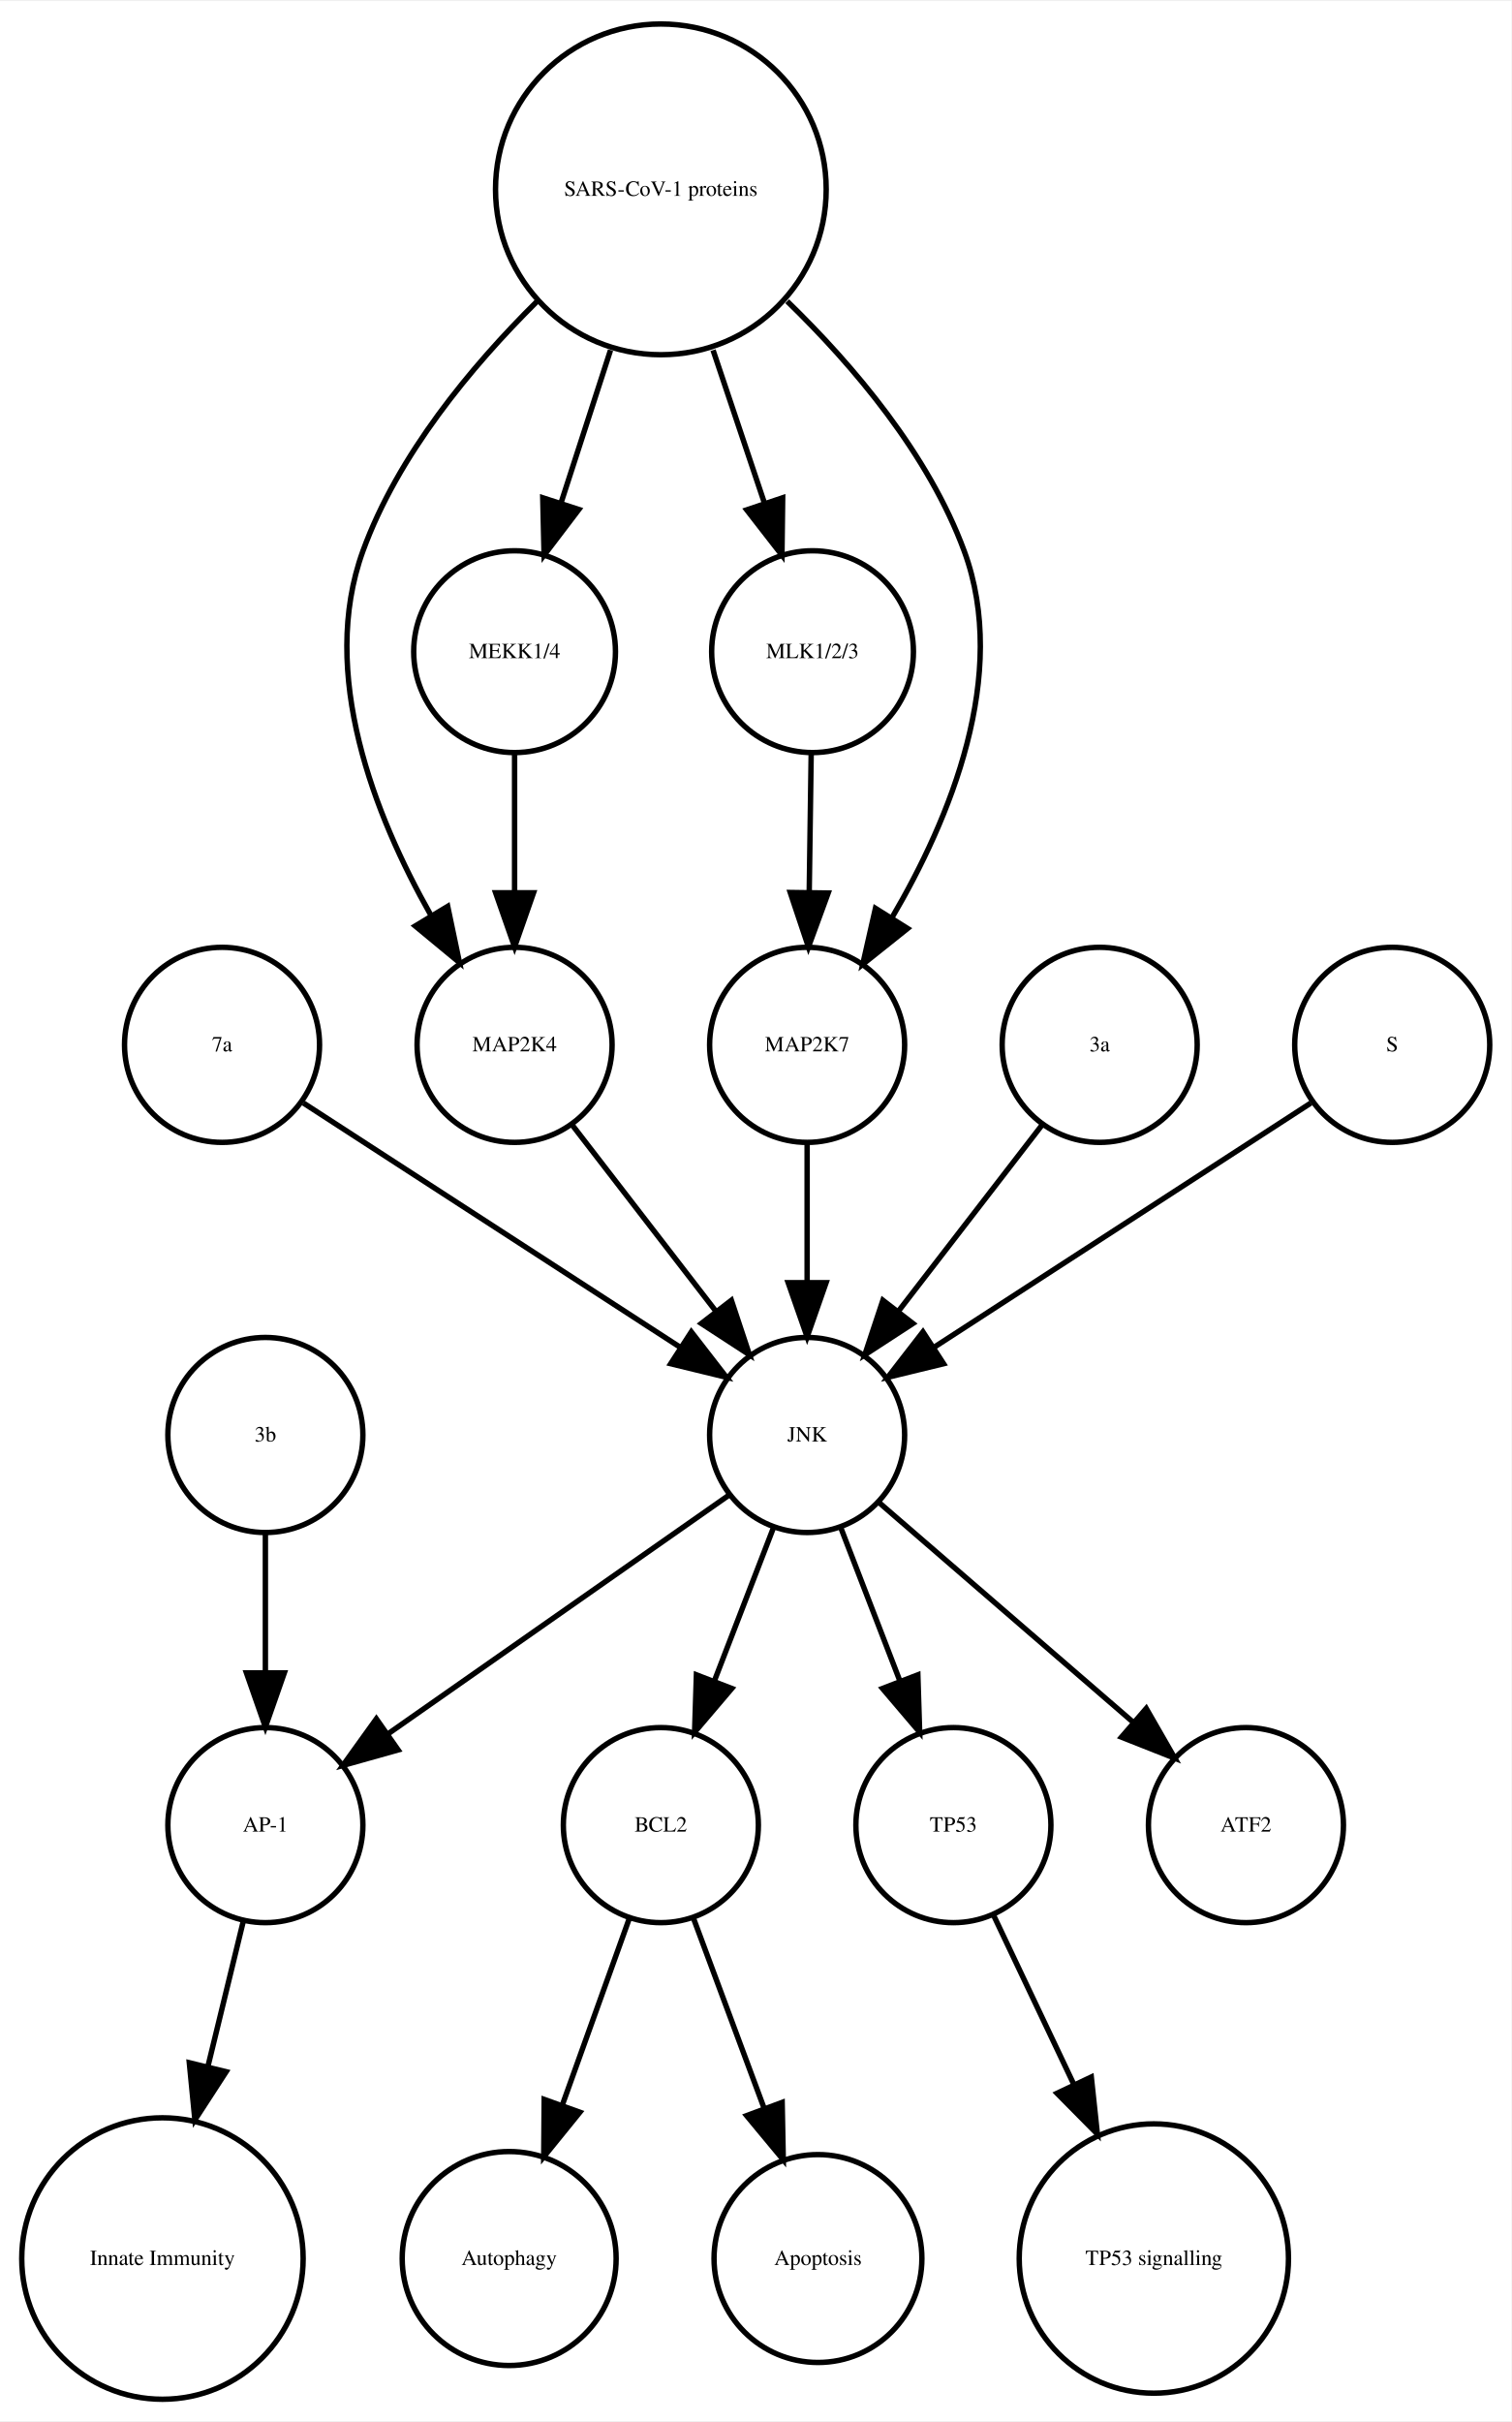
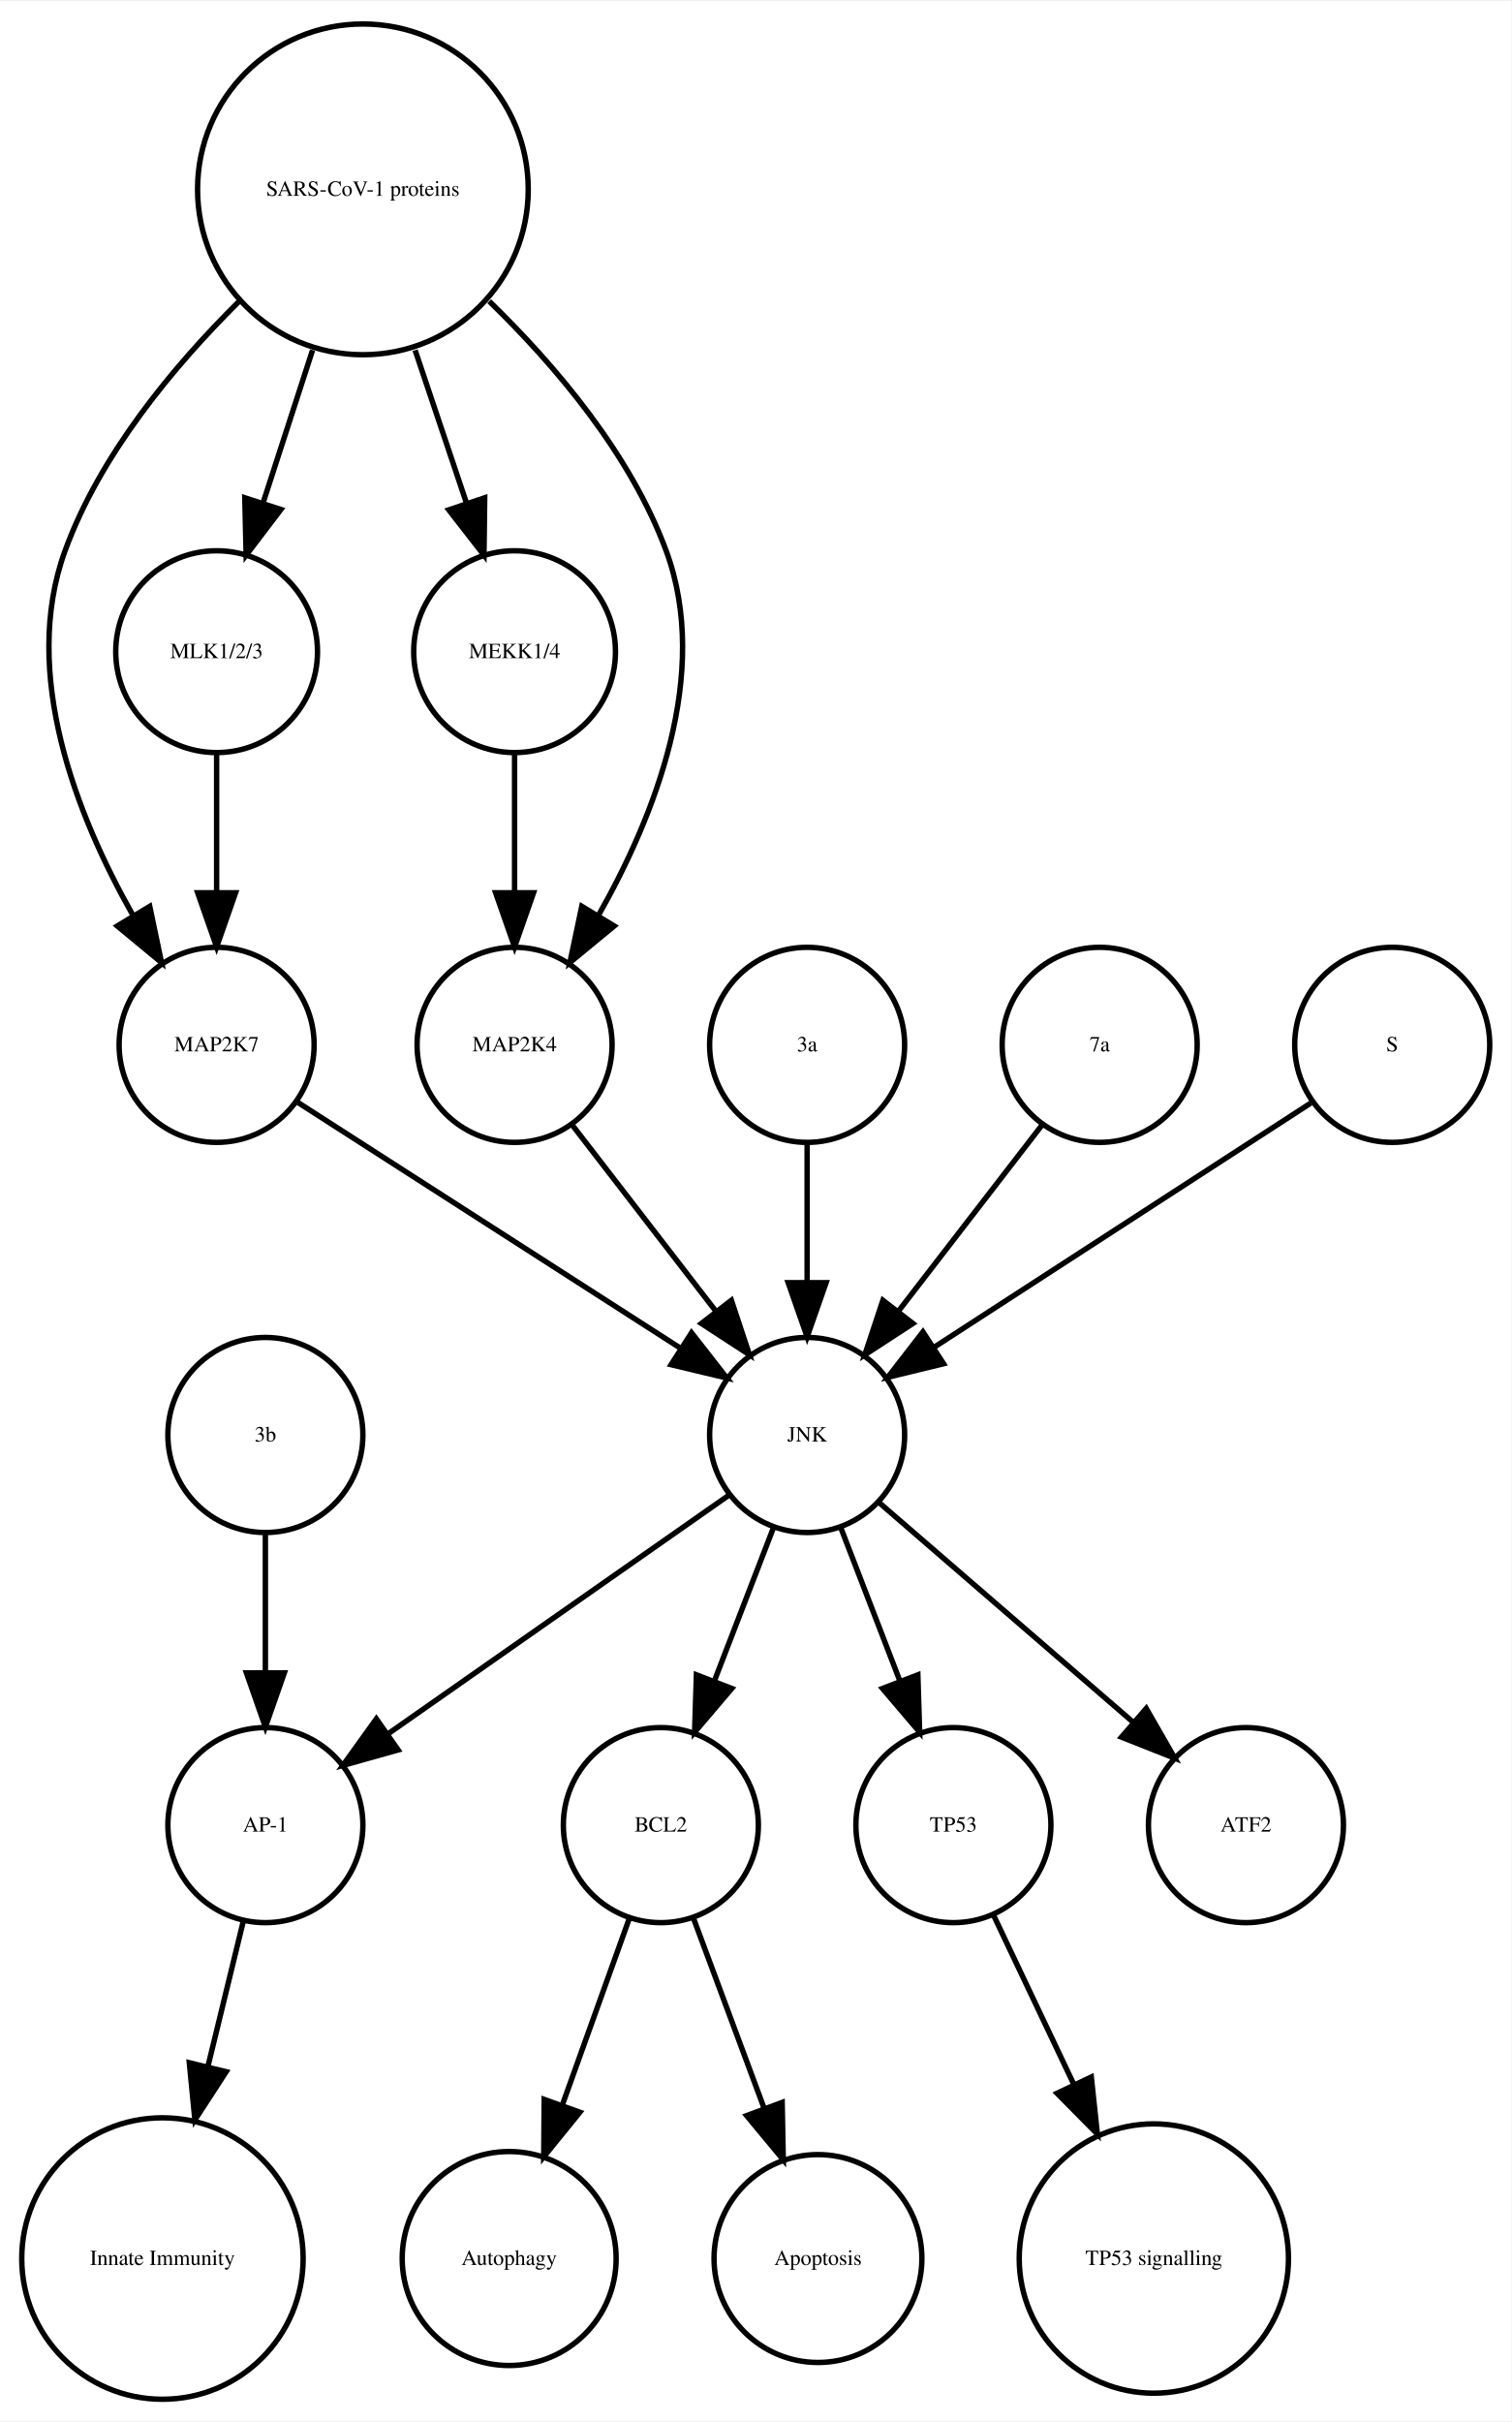
<svg xmlns="http://www.w3.org/2000/svg" width="279pt" height="447pt" viewBox="0.00 0.00 278.99 446.61">
  <g id="graph0" class="graph" transform="scale(1 1) rotate(0) translate(4 442.614)">
    <polygon fill="white" stroke="none" points="-4,4 -4,-442.614 274.986,-442.614 274.986,4 -4,4" />
    <g id="node1" class="node">
      <ellipse fill="none" stroke="black" cx="117.986" cy="-105.972" rx="18" ry="18" />
      <text text-anchor="middle" x="117.986" y="-104.772" font-family="Times,serif" font-size="4.00">BCL2</text>
    </g>
    <g id="node2" class="node">
      <ellipse fill="none" stroke="black" cx="89.986" cy="-25.986" rx="19.745" ry="19.745" />
      <text text-anchor="middle" x="89.986" y="-24.786" font-family="Times,serif" font-size="4.00">Autophagy</text>
    </g>
    <g id="edge1" class="edge">
      <path fill="none" stroke="black" d="M112.185,-88.814C108.616,-78.876 103.951,-65.882 99.819,-54.373" />
      <polygon fill="black" stroke="black" points="103.039,-52.985 96.366,-44.756 96.451,-55.35 103.039,-52.985" />
    </g>
    <g id="node7" class="node">
      <ellipse fill="none" stroke="black" cx="146.986" cy="-25.986" rx="19.184" ry="19.184" />
      <text text-anchor="middle" x="146.986" y="-24.786" font-family="Times,serif" font-size="4.00">Apoptosis</text>
    </g>
    <g id="edge2" class="edge">
      <path fill="none" stroke="black" d="M123.995,-88.814C127.742,-78.738 132.657,-65.521 136.98,-53.895" />
      <polygon fill="black" stroke="black" points="140.378,-54.799 140.583,-44.206 133.817,-52.359 140.378,-54.799" />
    </g>
    <g id="node3" class="node">
      <ellipse fill="none" stroke="black" cx="44.986" cy="-105.972" rx="18" ry="18" />
      <text text-anchor="middle" x="44.986" y="-104.772" font-family="Times,serif" font-size="4.00">AP-1</text>
    </g>
    <g id="node4" class="node">
      <ellipse fill="none" stroke="black" cx="25.986" cy="-25.986" rx="25.972" ry="25.972" />
      <text text-anchor="middle" x="25.986" y="-24.786" font-family="Times,serif" font-size="4.00">Innate Immunity</text>
    </g>
    <g id="edge3" class="edge">
      <path fill="none" stroke="black" d="M40.864,-88.05C38.956,-80.221 36.617,-70.621 34.364,-61.371" />
      <polygon fill="black" stroke="black" points="37.744,-60.46 31.976,-51.573 30.943,-62.117 37.744,-60.46" />
    </g>
    <g id="node5" class="node">
      <ellipse fill="none" stroke="black" cx="171.986" cy="-105.972" rx="18" ry="18" />
      <text text-anchor="middle" x="171.986" y="-104.772" font-family="Times,serif" font-size="4.00">TP53</text>
    </g>
    <g id="node6" class="node">
      <ellipse fill="none" stroke="black" cx="208.986" cy="-25.986" rx="24.851" ry="24.851" />
      <text text-anchor="middle" x="208.986" y="-24.786" font-family="Times,serif" font-size="4.00">TP53 signalling</text>
    </g>
    <g id="edge4" class="edge">
      <path fill="none" stroke="black" d="M179.474,-89.191C183.72,-80.24 189.183,-68.725 194.253,-58.04" />
      <polygon fill="black" stroke="black" points="197.441,-59.485 198.566,-48.95 191.117,-56.484 197.441,-59.485" />
    </g>
    <g id="node8" class="node">
-       <ellipse fill="none" stroke="black" cx="36.986" cy="-249.972" rx="18" ry="18" />
-       <text text-anchor="middle" x="36.986" y="-248.772" font-family="Times,serif" font-size="4.00">7a</text>
+       <ellipse fill="none" stroke="black" cx="35.986" cy="-249.972" rx="18" ry="18" />
+       <text text-anchor="middle" x="35.986" y="-248.772" font-family="Times,serif" font-size="4.00">MAP2K7</text>
    </g>
-     <g id="node11" class="node">
+     <g id="node17" class="node">
      <ellipse fill="none" stroke="black" cx="144.986" cy="-177.972" rx="18" ry="18" />
      <text text-anchor="middle" x="144.986" y="-176.772" font-family="Times,serif" font-size="4.00">JNK</text>
    </g>
    <g id="edge5" class="edge">
-       <path fill="none" stroke="black" d="M52.003,-239.239C70.058,-227.537 100.561,-207.766 121.683,-194.076" />
-       <polygon fill="black" stroke="black" points="123.609,-196.999 130.097,-188.623 119.802,-191.125 123.609,-196.999" />
+       <path fill="none" stroke="black" d="M50.686,-239.532C68.889,-227.842 100.117,-207.788 121.618,-193.98" />
+       <polygon fill="black" stroke="black" points="123.648,-196.836 130.171,-188.487 119.865,-190.946 123.648,-196.836" />
    </g>
    <g id="node9" class="node">
-       <ellipse fill="none" stroke="black" cx="117.986" cy="-407.855" rx="30.52" ry="30.52" />
-       <text text-anchor="middle" x="117.986" y="-406.655" font-family="Times,serif" font-size="4.00">SARS-CoV-1 proteins</text>
+       <ellipse fill="none" stroke="black" cx="35.986" cy="-322.534" rx="18.623" ry="18.623" />
+       <text text-anchor="middle" x="35.986" y="-321.334" font-family="Times,serif" font-size="4.00">MLK1/2/3</text>
    </g>
-     <g id="node12" class="node">
+     <g id="edge6" class="edge">
+       <path fill="none" stroke="black" d="M35.986,-303.728C35.986,-295.949 35.986,-286.654 35.986,-278.049" />
+       <polygon fill="black" stroke="black" points="39.486,-278.042 35.986,-268.042 32.486,-278.042 39.486,-278.042" />
+     </g>
+     <g id="node10" class="node">
+       <ellipse fill="none" stroke="black" cx="44.986" cy="-177.972" rx="18" ry="18" />
+       <text text-anchor="middle" x="44.986" y="-176.772" font-family="Times,serif" font-size="4.00">3b</text>
+     </g>
+     <g id="edge7" class="edge">
+       <path fill="none" stroke="black" d="M44.986,-159.669C44.986,-151.955 44.986,-142.685 44.986,-134.085" />
+       <polygon fill="black" stroke="black" points="48.486,-134.077 44.986,-124.077 41.486,-134.077 48.486,-134.077" />
+     </g>
+     <g id="node11" class="node">
+       <ellipse fill="none" stroke="black" cx="90.986" cy="-322.534" rx="18.623" ry="18.623" />
+       <text text-anchor="middle" x="90.986" y="-321.334" font-family="Times,serif" font-size="4.00">MEKK1/4</text>
+     </g>
+     <g id="node16" class="node">
      <ellipse fill="none" stroke="black" cx="90.986" cy="-249.972" rx="18" ry="18" />
      <text text-anchor="middle" x="90.986" y="-248.772" font-family="Times,serif" font-size="4.00">MAP2K4</text>
    </g>
-     <g id="edge6" class="edge">
-       <path fill="none" stroke="black" d="M95.078,-387.124C83.023,-375.185 69.437,-358.862 62.986,-341.095 54.797,-318.539 65.144,-292.292 75.498,-273.961" />
-       <polygon fill="black" stroke="black" points="78.64,-275.528 80.814,-265.158 72.648,-271.909 78.64,-275.528" />
+     <g id="edge8" class="edge">
+       <path fill="none" stroke="black" d="M90.986,-303.728C90.986,-295.949 90.986,-286.654 90.986,-278.049" />
+       <polygon fill="black" stroke="black" points="94.486,-278.042 90.986,-268.042 87.486,-278.042 94.486,-278.042" />
+     </g>
+     <g id="node12" class="node">
+       <ellipse fill="none" stroke="black" cx="144.986" cy="-249.972" rx="18" ry="18" />
+       <text text-anchor="middle" x="144.986" y="-248.772" font-family="Times,serif" font-size="4.00">3a</text>
+     </g>
+     <g id="edge9" class="edge">
+       <path fill="none" stroke="black" d="M144.986,-231.669C144.986,-223.955 144.986,-214.685 144.986,-206.085" />
+       <polygon fill="black" stroke="black" points="148.486,-206.077 144.986,-196.077 141.486,-206.077 148.486,-206.077" />
    </g>
    <g id="node13" class="node">
-       <ellipse fill="none" stroke="black" cx="90.986" cy="-322.534" rx="18.623" ry="18.623" />
-       <text text-anchor="middle" x="90.986" y="-321.334" font-family="Times,serif" font-size="4.00">MEKK1/4</text>
-     </g>
-     <g id="edge8" class="edge">
-       <path fill="none" stroke="black" d="M108.694,-378.18C105.724,-369.014 102.452,-358.916 99.537,-349.921" />
-       <polygon fill="black" stroke="black" points="102.845,-348.776 96.433,-340.342 96.186,-350.934 102.845,-348.776" />
-     </g>
-     <g id="node14" class="node">
-       <ellipse fill="none" stroke="black" cx="145.986" cy="-322.534" rx="18.623" ry="18.623" />
-       <text text-anchor="middle" x="145.986" y="-321.334" font-family="Times,serif" font-size="4.00">MLK1/2/3</text>
-     </g>
-     <g id="edge9" class="edge">
-       <path fill="none" stroke="black" d="M127.622,-378.18C130.702,-369.014 134.096,-358.916 137.119,-349.921" />
-       <polygon fill="black" stroke="black" points="140.47,-350.936 140.338,-340.342 133.835,-348.706 140.47,-350.936" />
-     </g>
-     <g id="node15" class="node">
-       <ellipse fill="none" stroke="black" cx="144.986" cy="-249.972" rx="18" ry="18" />
-       <text text-anchor="middle" x="144.986" y="-248.772" font-family="Times,serif" font-size="4.00">MAP2K7</text>
-     </g>
-     <g id="edge7" class="edge">
-       <path fill="none" stroke="black" d="M141.303,-387.204C153.574,-375.291 167.408,-358.967 173.986,-341.095 182.389,-318.268 171.384,-291.714 160.603,-273.371" />
-       <polygon fill="black" stroke="black" points="163.529,-271.449 155.252,-264.835 157.598,-275.167 163.529,-271.449" />
-     </g>
-     <g id="node10" class="node">
      <ellipse fill="none" stroke="black" cx="225.986" cy="-105.972" rx="18" ry="18" />
      <text text-anchor="middle" x="225.986" y="-104.772" font-family="Times,serif" font-size="4.00">ATF2</text>
    </g>
+     <g id="node14" class="node">
+       <ellipse fill="none" stroke="black" cx="198.986" cy="-249.972" rx="18" ry="18" />
+       <text text-anchor="middle" x="198.986" y="-248.772" font-family="Times,serif" font-size="4.00">7a</text>
+     </g>
    <g id="edge10" class="edge">
+       <path fill="none" stroke="black" d="M188.318,-235.143C180.774,-225.363 170.505,-212.052 161.857,-200.843" />
+       <polygon fill="black" stroke="black" points="164.512,-198.553 155.633,-192.773 158.97,-202.829 164.512,-198.553" />
+     </g>
+     <g id="node15" class="node">
+       <ellipse fill="none" stroke="black" cx="62.986" cy="-407.855" rx="30.52" ry="30.52" />
+       <text text-anchor="middle" x="62.986" y="-406.655" font-family="Times,serif" font-size="4.00">SARS-CoV-1 proteins</text>
+     </g>
+     <g id="edge13" class="edge">
+       <path fill="none" stroke="black" d="M40.078,-387.124C28.023,-375.185 14.437,-358.862 7.986,-341.095 -0.204,-318.539 10.144,-292.292 20.497,-273.961" />
+       <polygon fill="black" stroke="black" points="23.64,-275.528 25.814,-265.158 17.648,-271.909 23.64,-275.528" />
+     </g>
+     <g id="edge12" class="edge">
+       <path fill="none" stroke="black" d="M53.694,-378.18C50.724,-369.014 47.452,-358.916 44.537,-349.921" />
+       <polygon fill="black" stroke="black" points="47.845,-348.776 41.433,-340.342 41.186,-350.934 47.845,-348.776" />
+     </g>
+     <g id="edge14" class="edge">
+       <path fill="none" stroke="black" d="M72.622,-378.18C75.703,-369.014 79.096,-358.916 82.119,-349.921" />
+       <polygon fill="black" stroke="black" points="85.47,-350.936 85.338,-340.342 78.835,-348.706 85.47,-350.936" />
+     </g>
+     <g id="edge11" class="edge">
+       <path fill="none" stroke="black" d="M86.303,-387.204C98.574,-375.291 112.408,-358.967 118.986,-341.095 127.314,-318.472 116.819,-292.082 106.387,-273.729" />
+       <polygon fill="black" stroke="black" points="109.375,-271.907 101.196,-265.172 103.39,-275.537 109.375,-271.907" />
+     </g>
+     <g id="edge15" class="edge">
+       <path fill="none" stroke="black" d="M101.655,-235.143C109.199,-225.363 119.467,-212.052 128.115,-200.843" />
+       <polygon fill="black" stroke="black" points="131.003,-202.829 134.34,-192.773 125.46,-198.553 131.003,-202.829" />
+     </g>
+     <g id="edge19" class="edge">
      <path fill="none" stroke="black" d="M138.724,-160.737C135.487,-152.344 131.461,-141.907 127.82,-132.468" />
      <polygon fill="black" stroke="black" points="131.079,-131.19 124.214,-123.12 124.548,-133.709 131.079,-131.19" />
    </g>
-     <g id="edge11" class="edge">
+     <g id="edge17" class="edge">
      <path fill="none" stroke="black" d="M130.659,-166.943C114.173,-155.403 86.893,-136.307 67.549,-122.766" />
      <polygon fill="black" stroke="black" points="69.487,-119.85 59.287,-116.983 65.472,-125.585 69.487,-119.85" />
    </g>
-     <g id="edge12" class="edge">
+     <g id="edge18" class="edge">
      <path fill="none" stroke="black" d="M151.248,-160.737C154.486,-152.344 158.511,-141.907 162.152,-132.468" />
      <polygon fill="black" stroke="black" points="165.425,-133.709 165.758,-123.12 158.894,-131.19 165.425,-133.709" />
    </g>
-     <g id="edge13" class="edge">
+     <g id="edge16" class="edge">
      <path fill="none" stroke="black" d="M158.362,-165.413C171.101,-154.404 190.465,-137.669 205.213,-124.925" />
      <polygon fill="black" stroke="black" points="207.582,-127.503 212.86,-118.316 203.005,-122.207 207.582,-127.503" />
    </g>
-     <g id="edge14" class="edge">
-       <path fill="none" stroke="black" d="M101.655,-235.143C109.199,-225.363 119.467,-212.052 128.115,-200.843" />
-       <polygon fill="black" stroke="black" points="131.003,-202.829 134.34,-192.773 125.46,-198.553 131.003,-202.829" />
-     </g>
-     <g id="edge15" class="edge">
-       <path fill="none" stroke="black" d="M90.986,-303.728C90.986,-295.949 90.986,-286.654 90.986,-278.049" />
-       <polygon fill="black" stroke="black" points="94.486,-278.042 90.986,-268.042 87.486,-278.042 94.486,-278.042" />
-     </g>
-     <g id="edge16" class="edge">
-       <path fill="none" stroke="black" d="M145.734,-303.728C145.624,-295.949 145.492,-286.654 145.37,-278.049" />
-       <polygon fill="black" stroke="black" points="148.87,-277.991 145.228,-268.042 141.87,-278.091 148.87,-277.991" />
-     </g>
-     <g id="edge17" class="edge">
-       <path fill="none" stroke="black" d="M144.986,-231.669C144.986,-223.955 144.986,-214.685 144.986,-206.085" />
-       <polygon fill="black" stroke="black" points="148.486,-206.077 144.986,-196.077 141.486,-206.077 148.486,-206.077" />
-     </g>
-     <g id="node16" class="node">
-       <ellipse fill="none" stroke="black" cx="198.986" cy="-249.972" rx="18" ry="18" />
-       <text text-anchor="middle" x="198.986" y="-248.772" font-family="Times,serif" font-size="4.00">3a</text>
-     </g>
-     <g id="edge18" class="edge">
-       <path fill="none" stroke="black" d="M188.318,-235.143C180.774,-225.363 170.505,-212.052 161.857,-200.843" />
-       <polygon fill="black" stroke="black" points="164.512,-198.553 155.633,-192.773 158.97,-202.829 164.512,-198.553" />
-     </g>
-     <g id="node17" class="node">
+     <g id="node18" class="node">
      <ellipse fill="none" stroke="black" cx="252.986" cy="-249.972" rx="18" ry="18" />
      <text text-anchor="middle" x="252.986" y="-248.772" font-family="Times,serif" font-size="4.00">S</text>
    </g>
-     <g id="edge19" class="edge">
+     <g id="edge20" class="edge">
      <path fill="none" stroke="black" d="M237.969,-239.239C219.915,-227.537 189.411,-207.766 168.29,-194.076" />
      <polygon fill="black" stroke="black" points="170.171,-191.125 159.876,-188.623 166.363,-196.999 170.171,-191.125" />
    </g>
-     <g id="node18" class="node">
-       <ellipse fill="none" stroke="black" cx="44.986" cy="-177.972" rx="18" ry="18" />
-       <text text-anchor="middle" x="44.986" y="-176.772" font-family="Times,serif" font-size="4.00">3b</text>
-     </g>
-     <g id="edge20" class="edge">
-       <path fill="none" stroke="black" d="M44.986,-159.669C44.986,-151.955 44.986,-142.685 44.986,-134.085" />
-       <polygon fill="black" stroke="black" points="48.486,-134.077 44.986,-124.077 41.486,-134.077 48.486,-134.077" />
-     </g>
  </g>
</svg>
